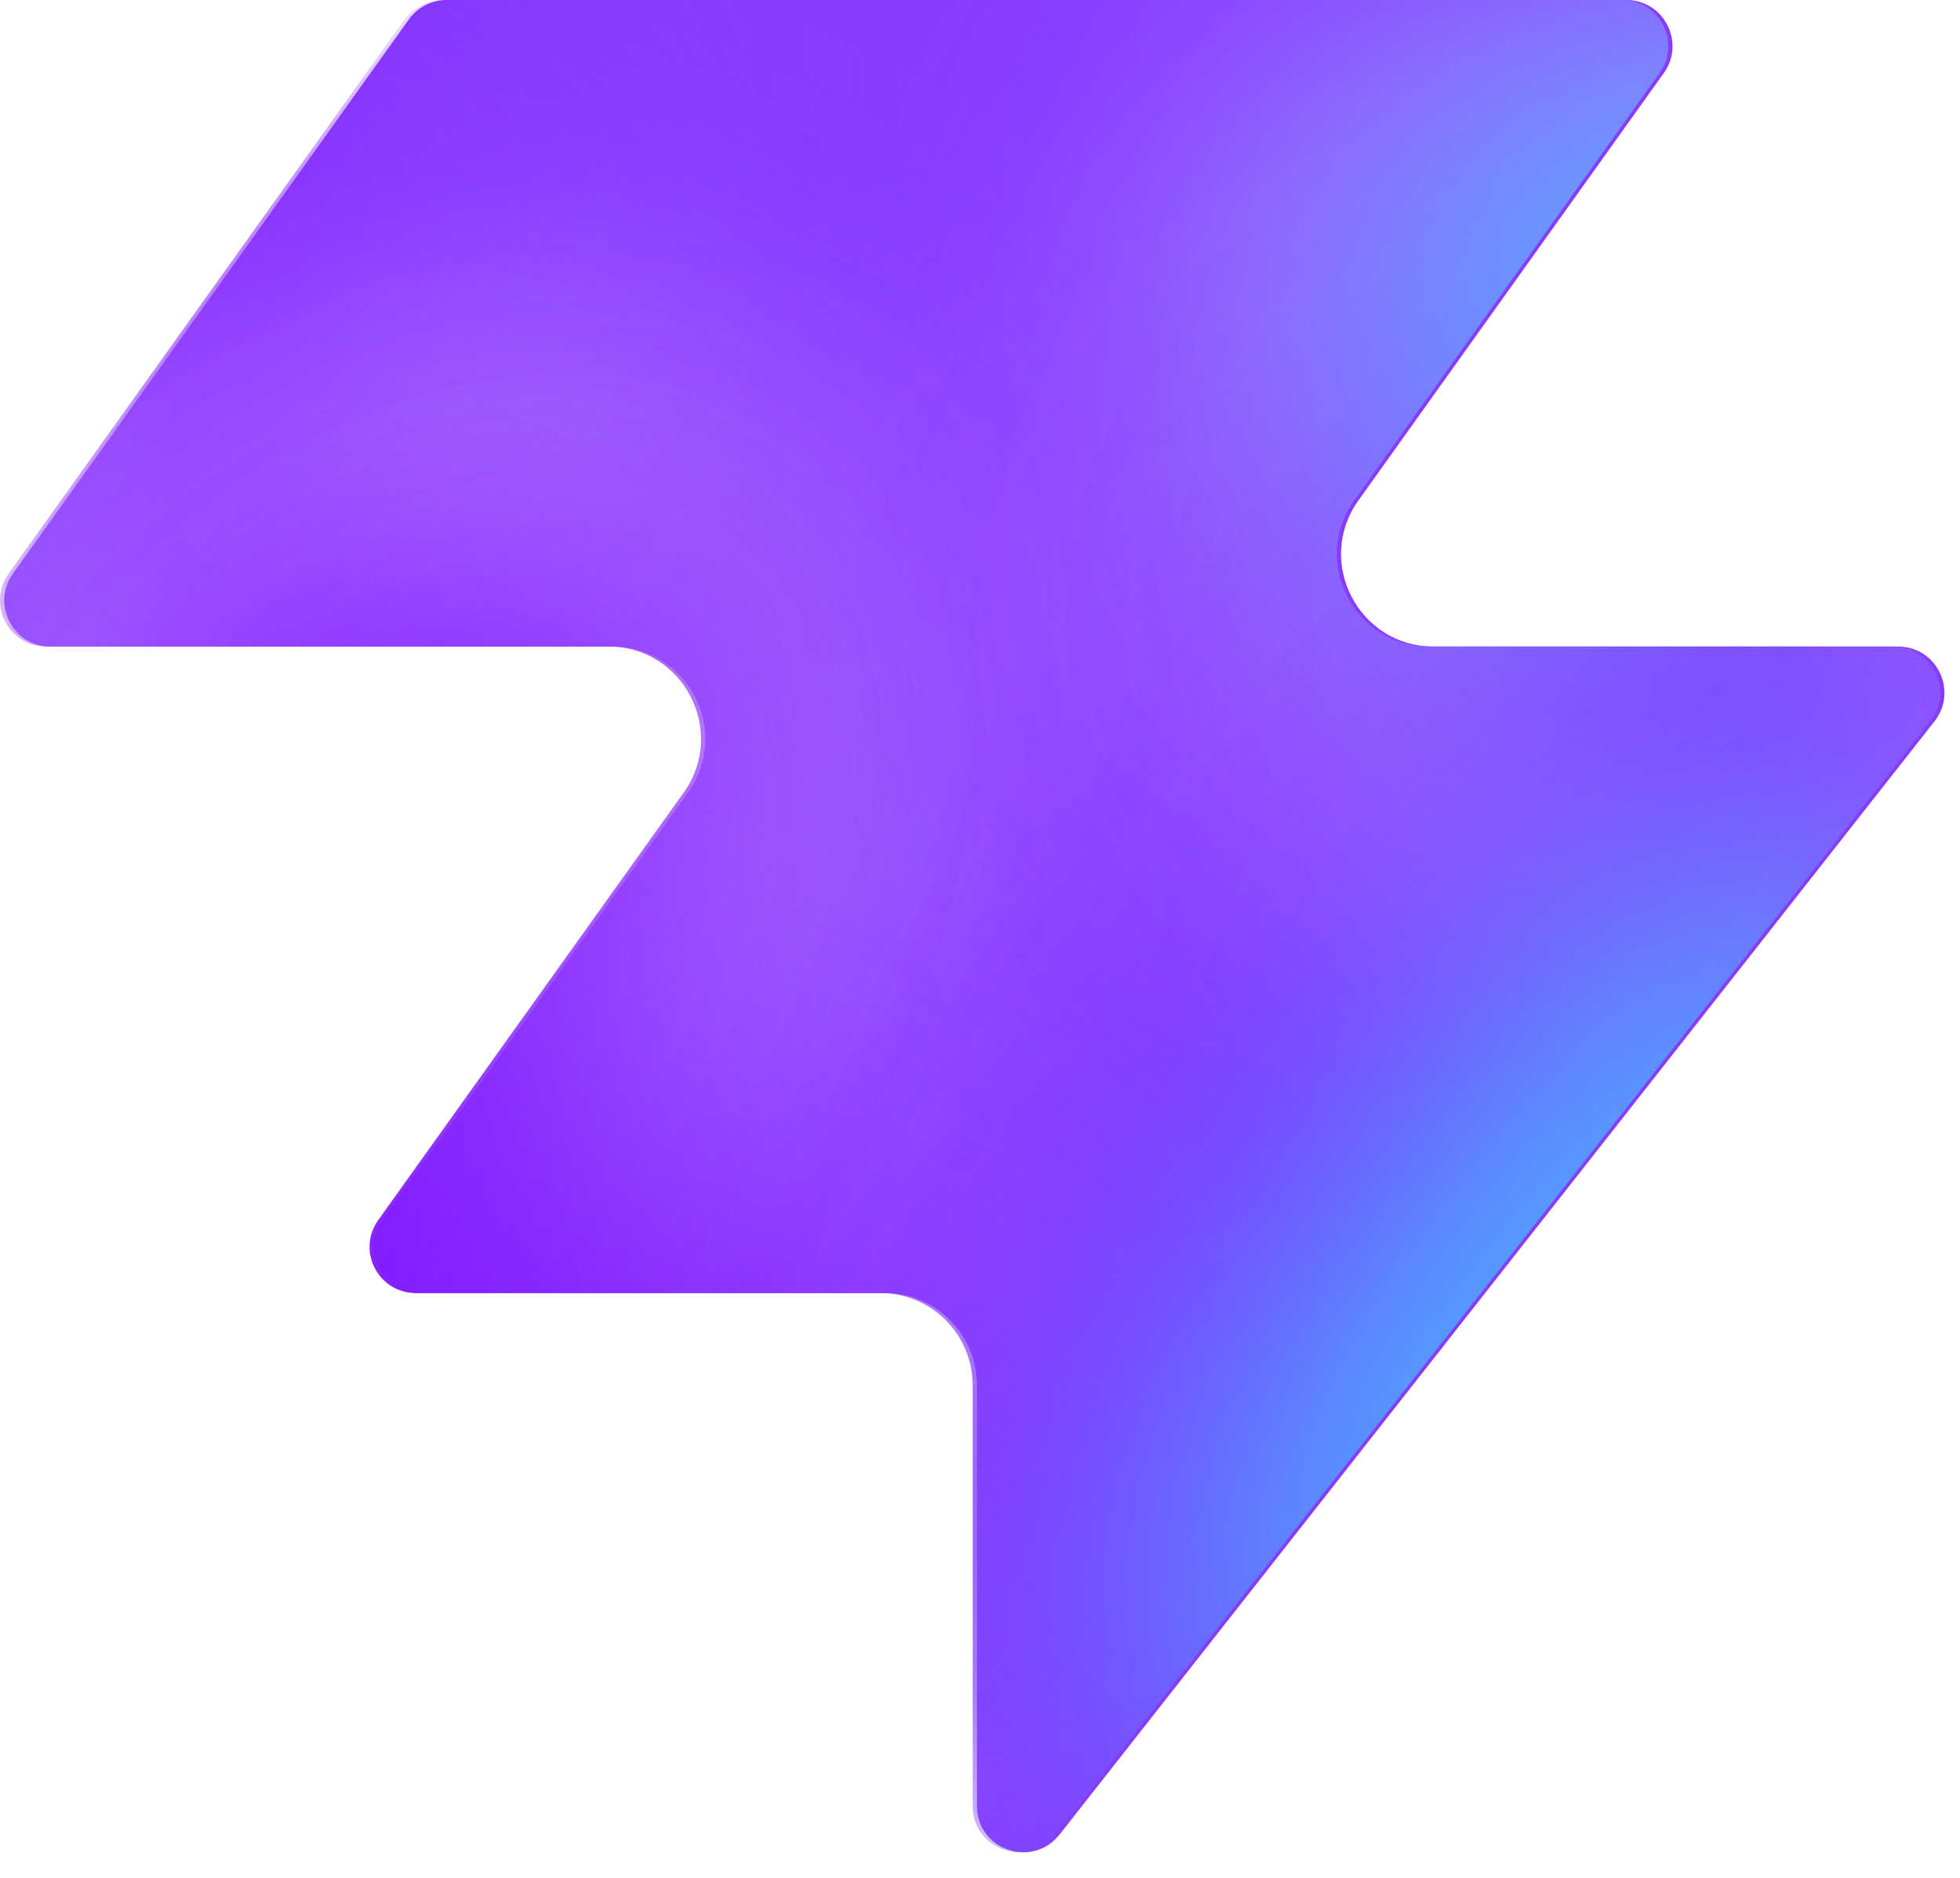
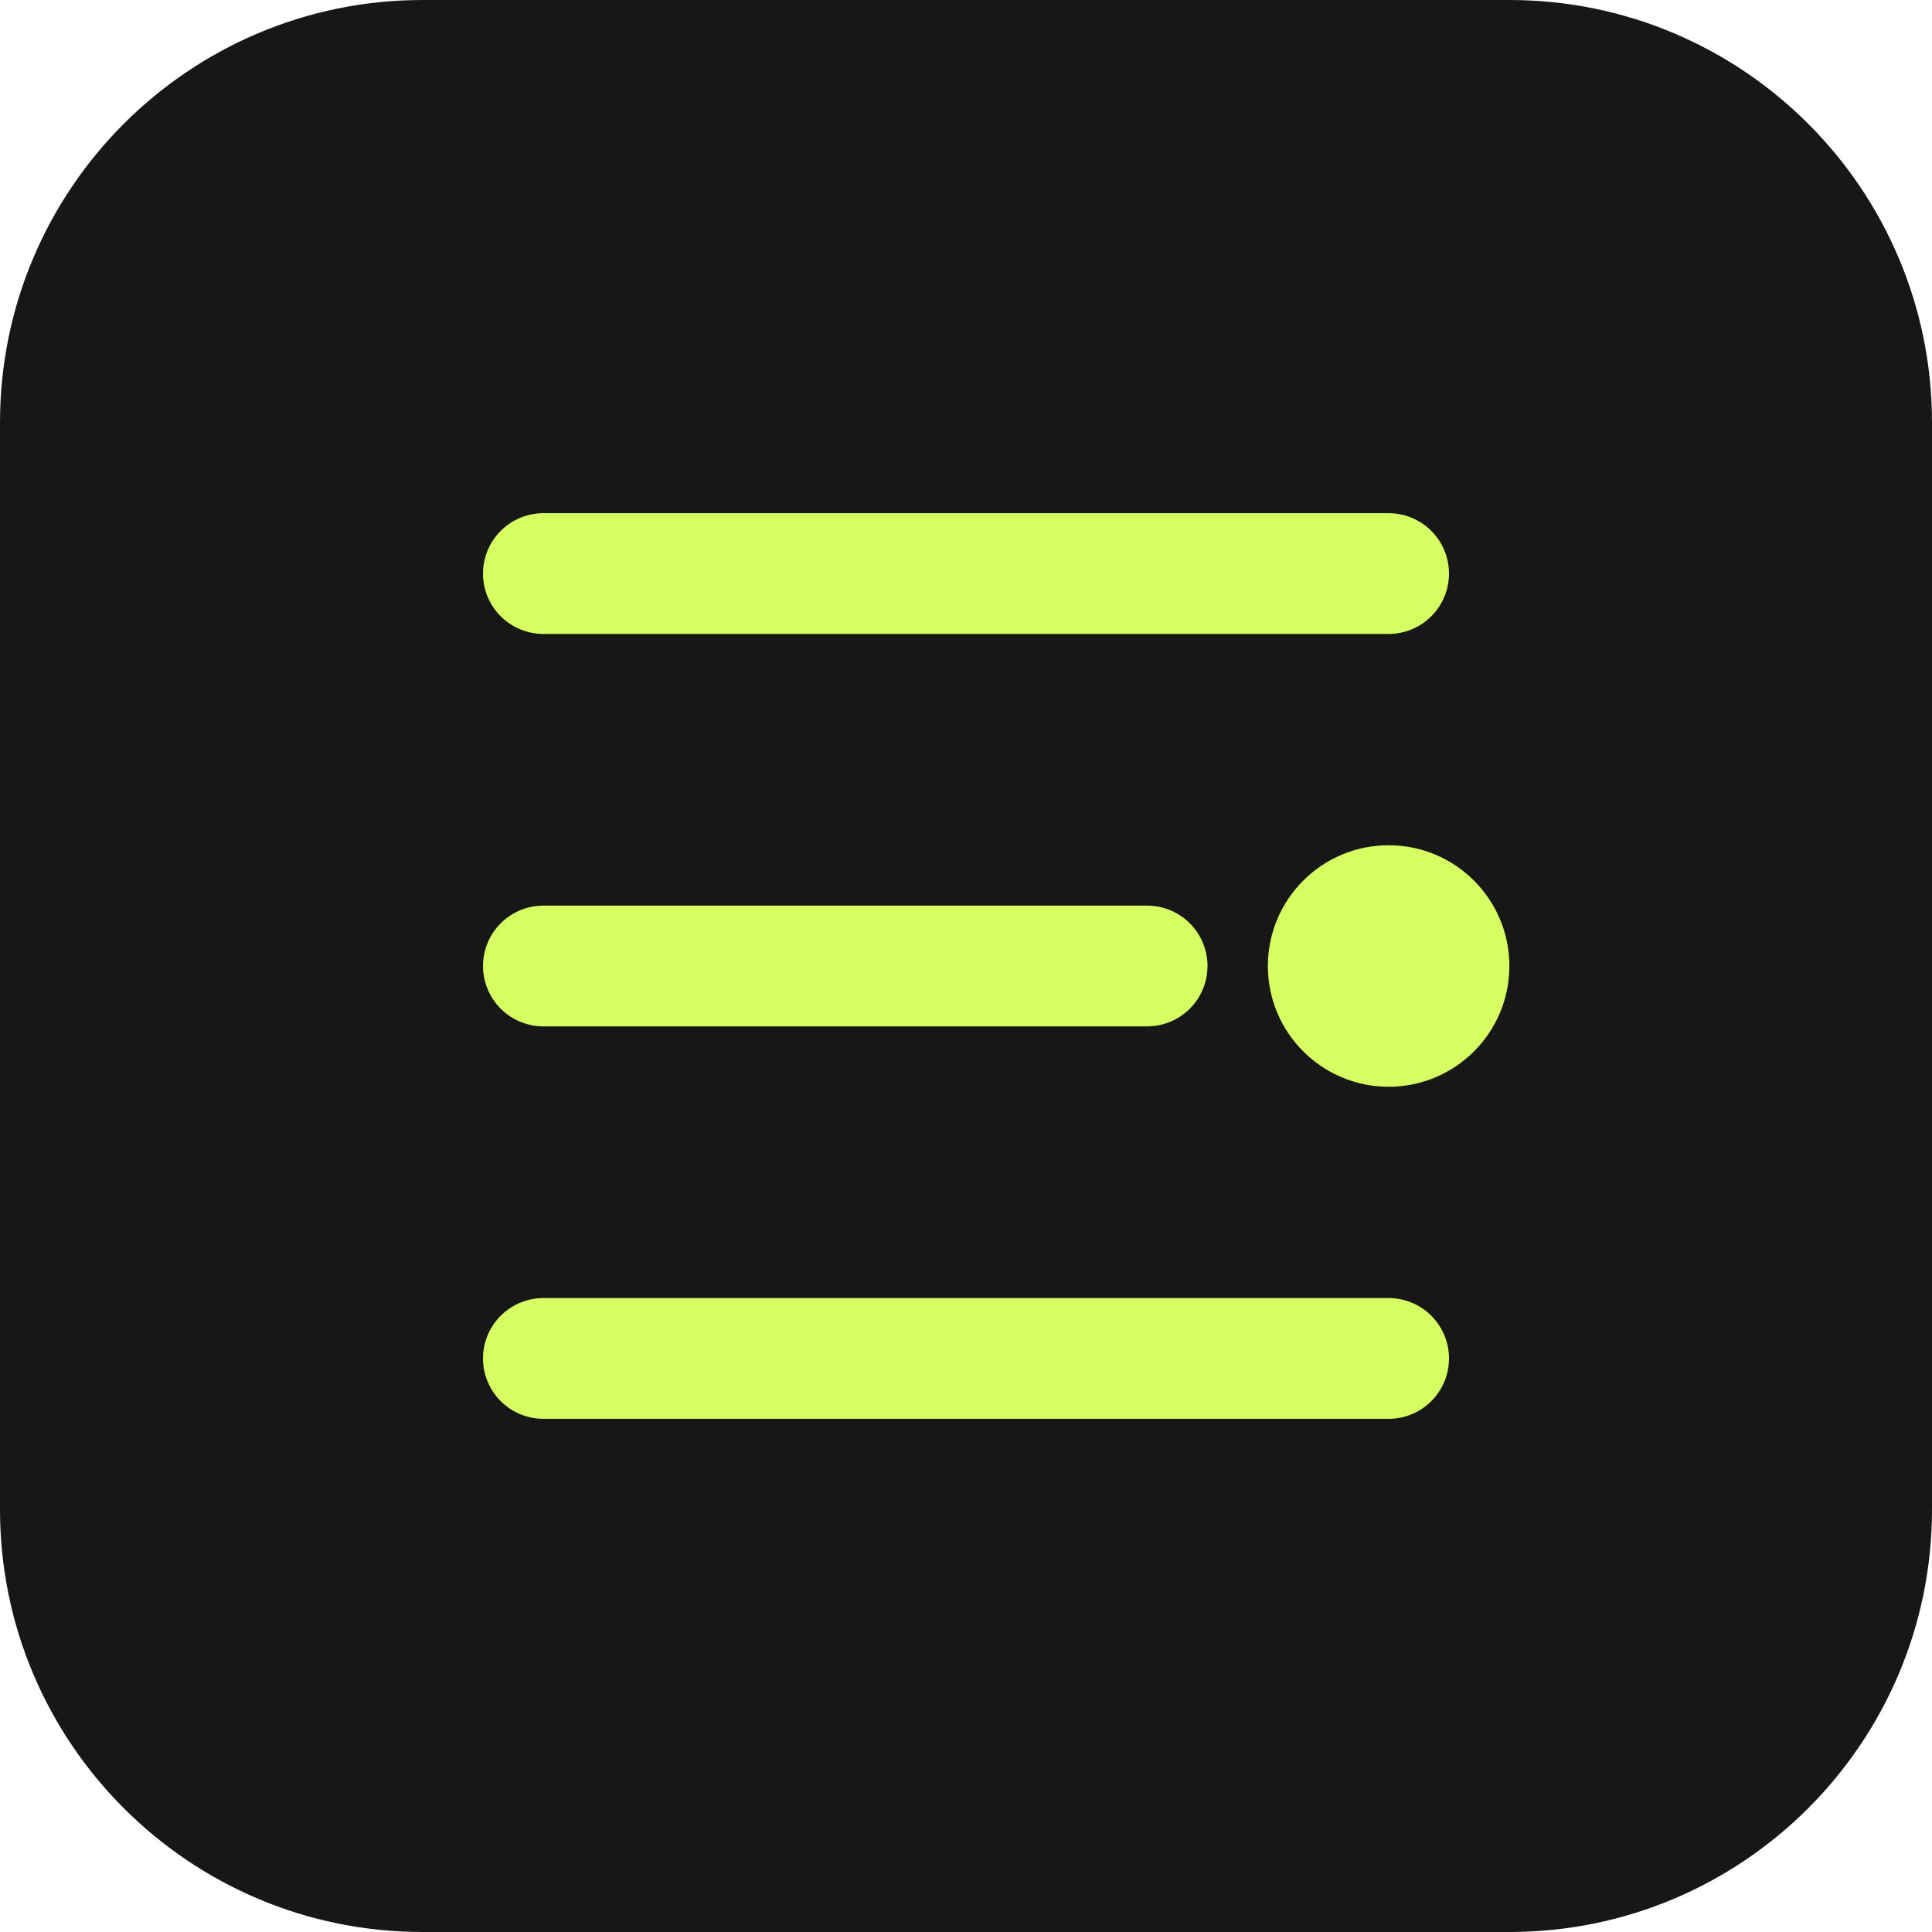
- <svg xmlns="http://www.w3.org/2000/svg" width="48" height="46" fill="none" viewBox="0 0 48 46">
-   <path fill="#863bff" d="M25.946 44.938c-.664.845-2.021.375-2.021-.698V33.937a2.26 2.26 0 0 0-2.262-2.262H10.287c-.92 0-1.456-1.04-.92-1.788l7.48-10.471c1.07-1.497 0-3.578-1.842-3.578H1.237c-.92 0-1.456-1.04-.92-1.788L10.013.474c.214-.297.556-.474.92-.474h28.894c.92 0 1.456 1.04.92 1.788l-7.48 10.471c-1.07 1.498 0 3.579 1.842 3.579h11.377c.943 0 1.473 1.088.89 1.83L25.947 44.94z" style="fill:#863bff;fill:color(display-p3 .525 .23 1);fill-opacity:1" />
-   <mask id="a" width="48" height="46" x="0" y="0" maskUnits="userSpaceOnUse" style="mask-type:alpha">
-     <path fill="#000" d="M25.842 44.938c-.664.844-2.021.375-2.021-.698V33.937a2.26 2.26 0 0 0-2.262-2.262H10.183c-.92 0-1.456-1.04-.92-1.788l7.48-10.471c1.07-1.498 0-3.579-1.842-3.579H1.133c-.92 0-1.456-1.04-.92-1.787L9.91.473c.214-.297.556-.474.92-.474h28.894c.92 0 1.456 1.04.92 1.788l-7.48 10.471c-1.07 1.498 0 3.578 1.842 3.578h11.377c.943 0 1.473 1.088.89 1.832L25.843 44.94z" style="fill:#000;fill-opacity:1" />
-   </mask>
-   <g mask="url(#a)">
-     <g filter="url(#b)">
-       <ellipse cx="5.508" cy="14.704" fill="#ede6ff" rx="5.508" ry="14.704" style="fill:#ede6ff;fill:color(display-p3 .927 .903 1);fill-opacity:1" transform="matrix(.00324 1 1 -.00324 -4.47 31.516)" />
-     </g>
-     <g filter="url(#c)">
-       <ellipse cx="10.399" cy="29.851" fill="#ede6ff" rx="10.399" ry="29.851" style="fill:#ede6ff;fill:color(display-p3 .927 .903 1);fill-opacity:1" transform="matrix(.00324 1 1 -.00324 -39.328 7.883)" />
-     </g>
-     <g filter="url(#d)">
-       <ellipse cx="5.508" cy="30.487" fill="#7e14ff" rx="5.508" ry="30.487" style="fill:#7e14ff;fill:color(display-p3 .492 .077 1);fill-opacity:1" transform="rotate(89.814 -25.913 -14.639)scale(1 -1)" />
-     </g>
-     <g filter="url(#e)">
-       <ellipse cx="5.508" cy="30.599" fill="#7e14ff" rx="5.508" ry="30.599" style="fill:#7e14ff;fill:color(display-p3 .492 .077 1);fill-opacity:1" transform="rotate(89.814 -32.644 -3.334)scale(1 -1)" />
-     </g>
-     <g filter="url(#f)">
-       <ellipse cx="5.508" cy="30.599" fill="#7e14ff" rx="5.508" ry="30.599" style="fill:#7e14ff;fill:color(display-p3 .492 .077 1);fill-opacity:1" transform="matrix(.00324 1 1 -.00324 -34.34 30.47)" />
-     </g>
-     <g filter="url(#g)">
-       <ellipse cx="14.072" cy="22.078" fill="#ede6ff" rx="14.072" ry="22.078" style="fill:#ede6ff;fill:color(display-p3 .927 .903 1);fill-opacity:1" transform="rotate(93.35 24.506 48.493)scale(-1 1)" />
-     </g>
-     <g filter="url(#h)">
-       <ellipse cx="3.47" cy="21.501" fill="#7e14ff" rx="3.47" ry="21.501" style="fill:#7e14ff;fill:color(display-p3 .492 .077 1);fill-opacity:1" transform="rotate(89.009 28.708 47.59)scale(-1 1)" />
-     </g>
-     <g filter="url(#i)">
-       <ellipse cx="3.47" cy="21.501" fill="#7e14ff" rx="3.47" ry="21.501" style="fill:#7e14ff;fill:color(display-p3 .492 .077 1);fill-opacity:1" transform="rotate(89.009 28.708 47.59)scale(-1 1)" />
-     </g>
-     <g filter="url(#j)">
-       <ellipse cx=".387" cy="8.972" fill="#7e14ff" rx="4.407" ry="29.108" style="fill:#7e14ff;fill:color(display-p3 .492 .077 1);fill-opacity:1" transform="rotate(39.51 .387 8.972)" />
-     </g>
-     <g filter="url(#k)">
-       <ellipse cx="47.523" cy="-6.092" fill="#7e14ff" rx="4.407" ry="29.108" style="fill:#7e14ff;fill:color(display-p3 .492 .077 1);fill-opacity:1" transform="rotate(37.892 47.523 -6.092)" />
-     </g>
-     <g filter="url(#l)">
-       <ellipse cx="41.412" cy="6.333" fill="#47bfff" rx="5.971" ry="9.665" style="fill:#47bfff;fill:color(display-p3 .28 .748 1);fill-opacity:1" transform="rotate(37.892 41.412 6.333)" />
-     </g>
-     <g filter="url(#m)">
-       <ellipse cx="-1.879" cy="38.332" fill="#7e14ff" rx="4.407" ry="29.108" style="fill:#7e14ff;fill:color(display-p3 .492 .077 1);fill-opacity:1" transform="rotate(37.892 -1.88 38.332)" />
-     </g>
-     <g filter="url(#n)">
-       <ellipse cx="-1.879" cy="38.332" fill="#7e14ff" rx="4.407" ry="29.108" style="fill:#7e14ff;fill:color(display-p3 .492 .077 1);fill-opacity:1" transform="rotate(37.892 -1.88 38.332)" />
-     </g>
-     <g filter="url(#o)">
-       <ellipse cx="35.651" cy="29.907" fill="#7e14ff" rx="4.407" ry="29.108" style="fill:#7e14ff;fill:color(display-p3 .492 .077 1);fill-opacity:1" transform="rotate(37.892 35.651 29.907)" />
-     </g>
-     <g filter="url(#p)">
-       <ellipse cx="38.418" cy="32.4" fill="#47bfff" rx="5.971" ry="15.297" style="fill:#47bfff;fill:color(display-p3 .28 .748 1);fill-opacity:1" transform="rotate(37.892 38.418 32.4)" />
-     </g>
-   </g>
-   <defs>
-     <filter id="b" width="60.045" height="41.654" x="-19.77" y="16.149" color-interpolation-filters="sRGB" filterUnits="userSpaceOnUse">
-       <feFlood flood-opacity="0" result="BackgroundImageFix" />
-       <feBlend in="SourceGraphic" in2="BackgroundImageFix" result="shape" />
-       <feGaussianBlur result="effect1_foregroundBlur_2002_17158" stdDeviation="7.659" />
-     </filter>
-     <filter id="c" width="90.34" height="51.437" x="-54.613" y="-7.533" color-interpolation-filters="sRGB" filterUnits="userSpaceOnUse">
-       <feFlood flood-opacity="0" result="BackgroundImageFix" />
-       <feBlend in="SourceGraphic" in2="BackgroundImageFix" result="shape" />
-       <feGaussianBlur result="effect1_foregroundBlur_2002_17158" stdDeviation="7.659" />
-     </filter>
-     <filter id="d" width="79.355" height="29.4" x="-49.64" y="2.03" color-interpolation-filters="sRGB" filterUnits="userSpaceOnUse">
-       <feFlood flood-opacity="0" result="BackgroundImageFix" />
-       <feBlend in="SourceGraphic" in2="BackgroundImageFix" result="shape" />
-       <feGaussianBlur result="effect1_foregroundBlur_2002_17158" stdDeviation="4.596" />
-     </filter>
-     <filter id="e" width="79.579" height="29.4" x="-45.045" y="20.029" color-interpolation-filters="sRGB" filterUnits="userSpaceOnUse">
-       <feFlood flood-opacity="0" result="BackgroundImageFix" />
-       <feBlend in="SourceGraphic" in2="BackgroundImageFix" result="shape" />
-       <feGaussianBlur result="effect1_foregroundBlur_2002_17158" stdDeviation="4.596" />
-     </filter>
-     <filter id="f" width="79.579" height="29.4" x="-43.513" y="21.178" color-interpolation-filters="sRGB" filterUnits="userSpaceOnUse">
-       <feFlood flood-opacity="0" result="BackgroundImageFix" />
-       <feBlend in="SourceGraphic" in2="BackgroundImageFix" result="shape" />
-       <feGaussianBlur result="effect1_foregroundBlur_2002_17158" stdDeviation="4.596" />
-     </filter>
-     <filter id="g" width="74.749" height="58.852" x="15.756" y="-17.901" color-interpolation-filters="sRGB" filterUnits="userSpaceOnUse">
-       <feFlood flood-opacity="0" result="BackgroundImageFix" />
-       <feBlend in="SourceGraphic" in2="BackgroundImageFix" result="shape" />
-       <feGaussianBlur result="effect1_foregroundBlur_2002_17158" stdDeviation="7.659" />
-     </filter>
-     <filter id="h" width="61.377" height="25.362" x="23.548" y="2.284" color-interpolation-filters="sRGB" filterUnits="userSpaceOnUse">
-       <feFlood flood-opacity="0" result="BackgroundImageFix" />
-       <feBlend in="SourceGraphic" in2="BackgroundImageFix" result="shape" />
-       <feGaussianBlur result="effect1_foregroundBlur_2002_17158" stdDeviation="4.596" />
-     </filter>
-     <filter id="i" width="61.377" height="25.362" x="23.548" y="2.284" color-interpolation-filters="sRGB" filterUnits="userSpaceOnUse">
-       <feFlood flood-opacity="0" result="BackgroundImageFix" />
-       <feBlend in="SourceGraphic" in2="BackgroundImageFix" result="shape" />
-       <feGaussianBlur result="effect1_foregroundBlur_2002_17158" stdDeviation="4.596" />
-     </filter>
-     <filter id="j" width="56.045" height="63.649" x="-27.636" y="-22.853" color-interpolation-filters="sRGB" filterUnits="userSpaceOnUse">
-       <feFlood flood-opacity="0" result="BackgroundImageFix" />
-       <feBlend in="SourceGraphic" in2="BackgroundImageFix" result="shape" />
-       <feGaussianBlur result="effect1_foregroundBlur_2002_17158" stdDeviation="4.596" />
-     </filter>
-     <filter id="k" width="54.814" height="64.646" x="20.116" y="-38.415" color-interpolation-filters="sRGB" filterUnits="userSpaceOnUse">
-       <feFlood flood-opacity="0" result="BackgroundImageFix" />
-       <feBlend in="SourceGraphic" in2="BackgroundImageFix" result="shape" />
-       <feGaussianBlur result="effect1_foregroundBlur_2002_17158" stdDeviation="4.596" />
-     </filter>
-     <filter id="l" width="33.541" height="35.313" x="24.641" y="-11.323" color-interpolation-filters="sRGB" filterUnits="userSpaceOnUse">
-       <feFlood flood-opacity="0" result="BackgroundImageFix" />
-       <feBlend in="SourceGraphic" in2="BackgroundImageFix" result="shape" />
-       <feGaussianBlur result="effect1_foregroundBlur_2002_17158" stdDeviation="4.596" />
-     </filter>
-     <filter id="m" width="54.814" height="64.646" x="-29.286" y="6.009" color-interpolation-filters="sRGB" filterUnits="userSpaceOnUse">
-       <feFlood flood-opacity="0" result="BackgroundImageFix" />
-       <feBlend in="SourceGraphic" in2="BackgroundImageFix" result="shape" />
-       <feGaussianBlur result="effect1_foregroundBlur_2002_17158" stdDeviation="4.596" />
-     </filter>
-     <filter id="n" width="54.814" height="64.646" x="-29.286" y="6.009" color-interpolation-filters="sRGB" filterUnits="userSpaceOnUse">
-       <feFlood flood-opacity="0" result="BackgroundImageFix" />
-       <feBlend in="SourceGraphic" in2="BackgroundImageFix" result="shape" />
-       <feGaussianBlur result="effect1_foregroundBlur_2002_17158" stdDeviation="4.596" />
-     </filter>
-     <filter id="o" width="54.814" height="64.646" x="8.244" y="-2.416" color-interpolation-filters="sRGB" filterUnits="userSpaceOnUse">
-       <feFlood flood-opacity="0" result="BackgroundImageFix" />
-       <feBlend in="SourceGraphic" in2="BackgroundImageFix" result="shape" />
-       <feGaussianBlur result="effect1_foregroundBlur_2002_17158" stdDeviation="4.596" />
-     </filter>
-     <filter id="p" width="39.409" height="43.623" x="18.713" y="10.588" color-interpolation-filters="sRGB" filterUnits="userSpaceOnUse">
-       <feFlood flood-opacity="0" result="BackgroundImageFix" />
-       <feBlend in="SourceGraphic" in2="BackgroundImageFix" result="shape" />
-       <feGaussianBlur result="effect1_foregroundBlur_2002_17158" stdDeviation="4.596" />
-     </filter>
-   </defs>
+ <svg xmlns="http://www.w3.org/2000/svg" viewBox="0 0 64 64">
+   <rect width="64" height="64" rx="14" fill="#171717" />
+   <path d="M18 19h28M18 32h20M18 45h28" stroke="#d6ff62" stroke-width="4" stroke-linecap="round" />
+   <circle cx="46" cy="32" r="4" fill="#d6ff62" />
</svg>
